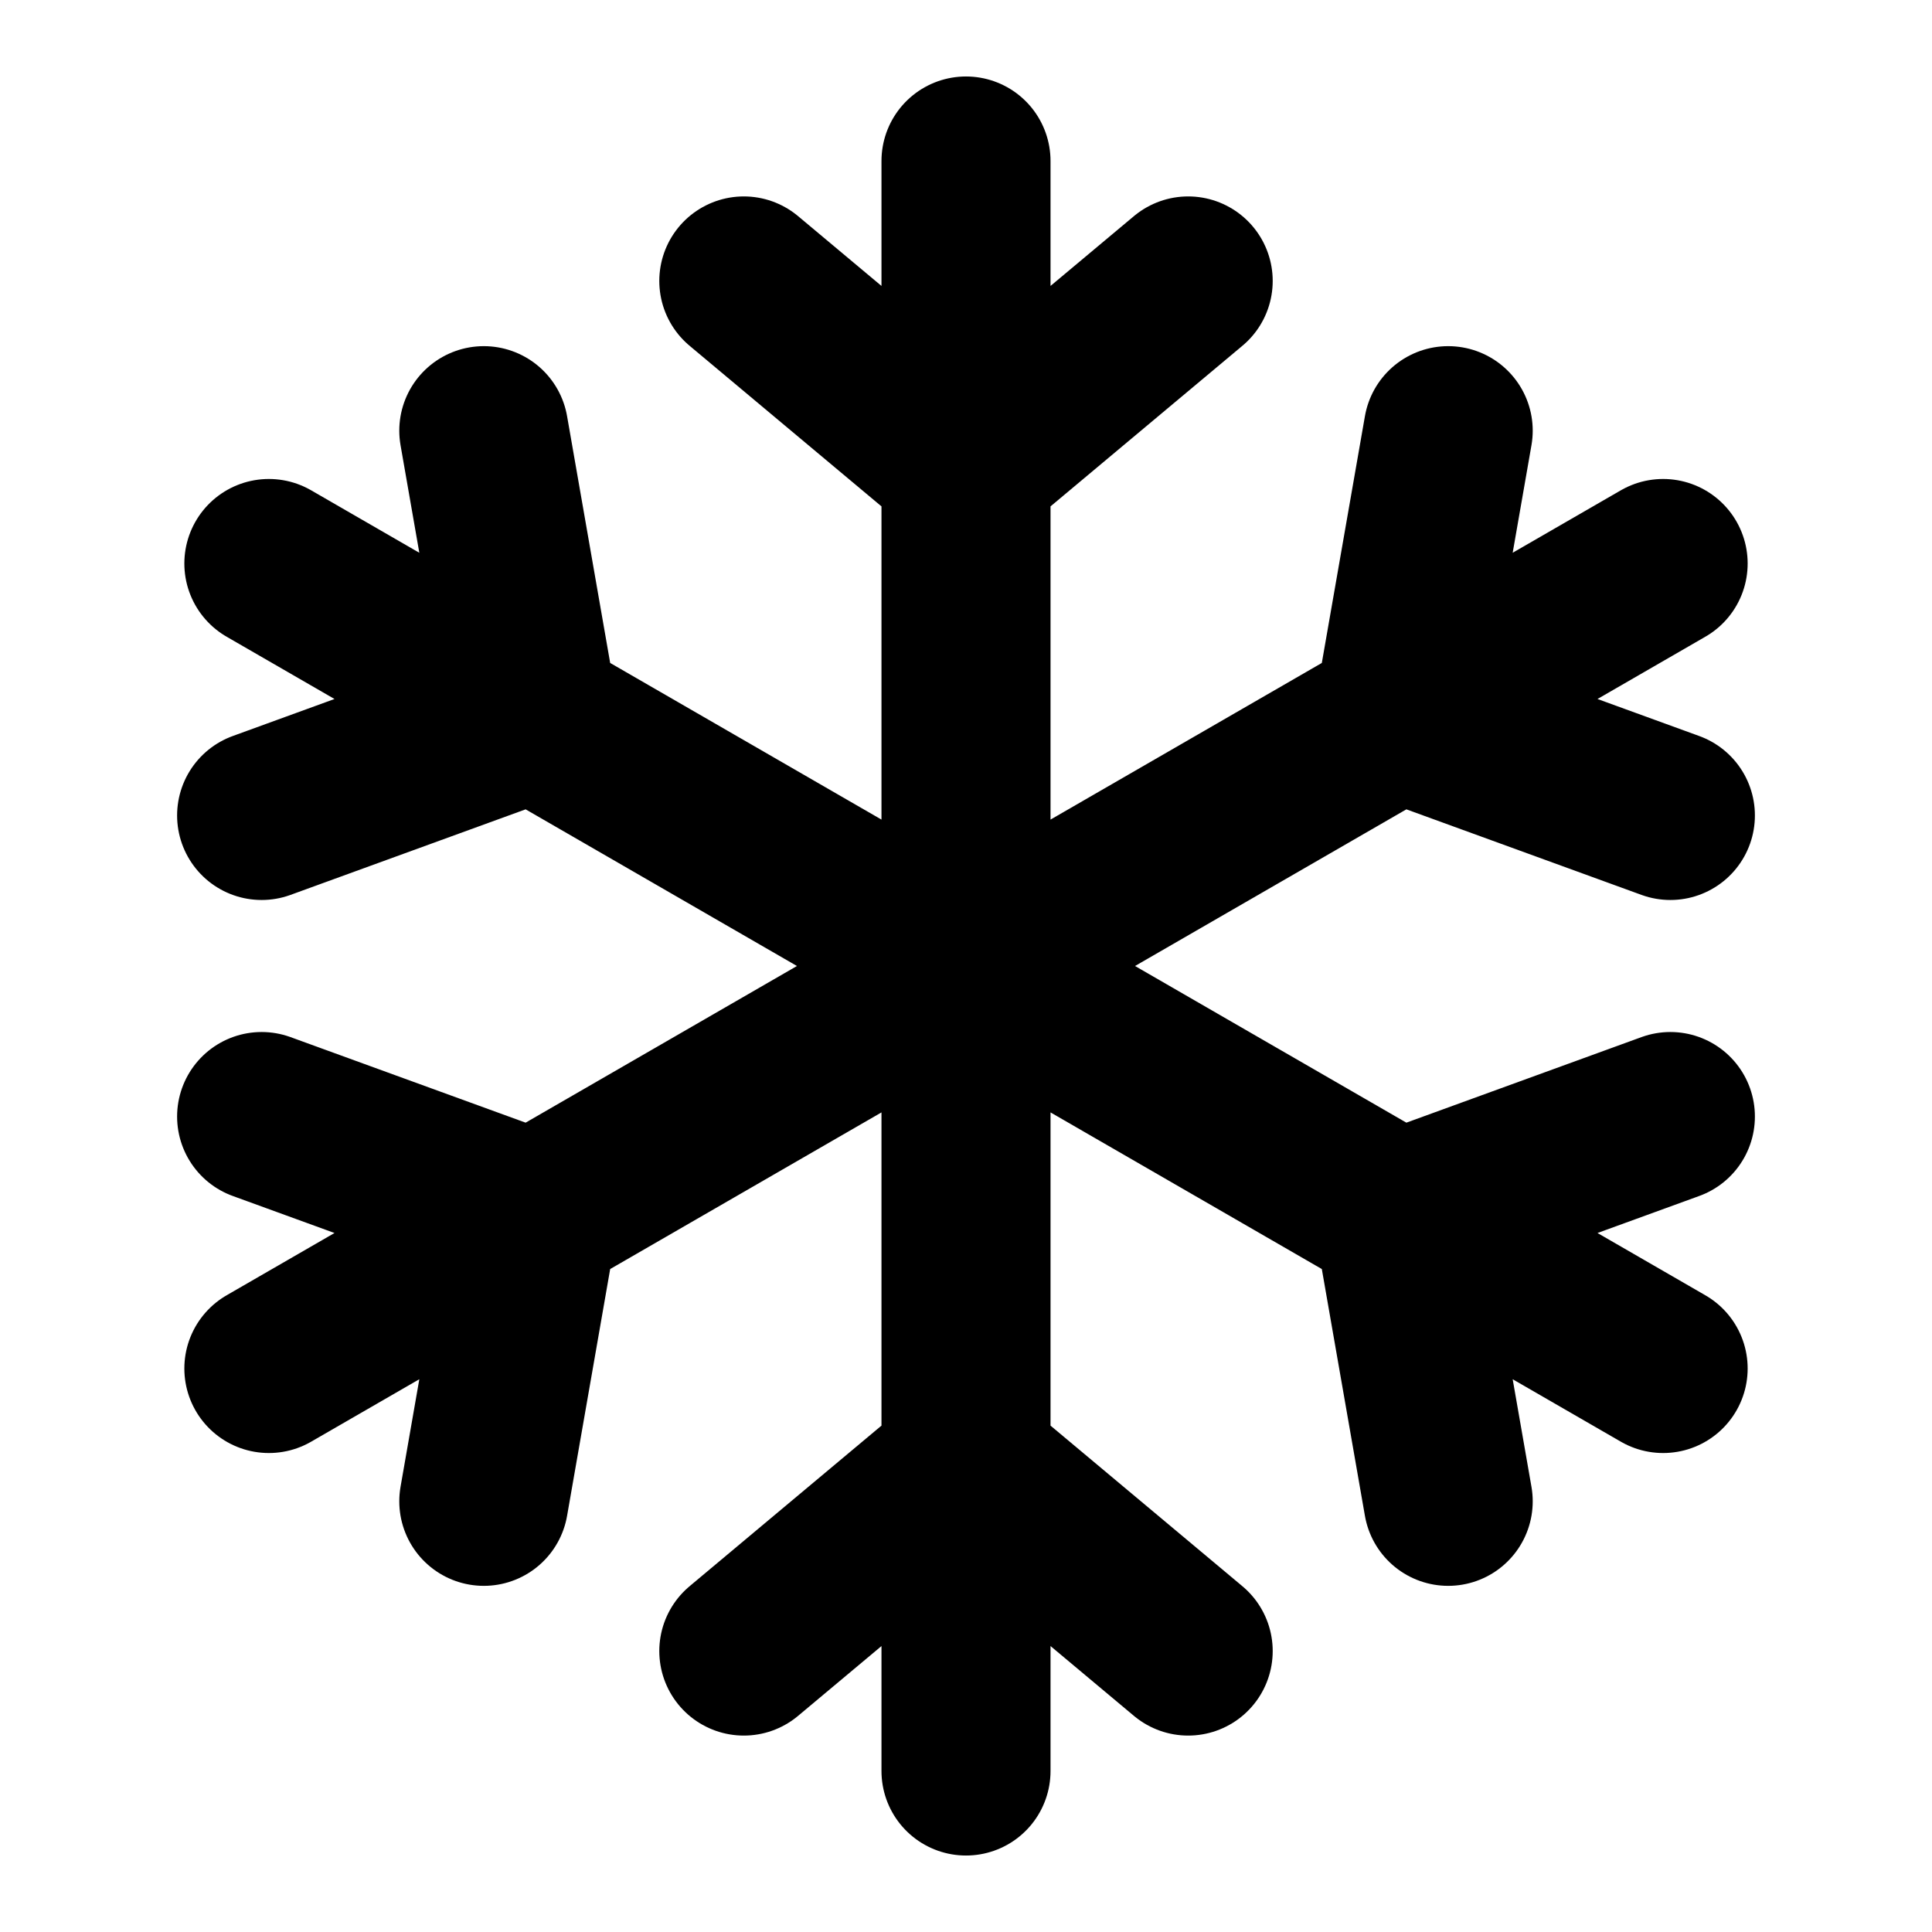
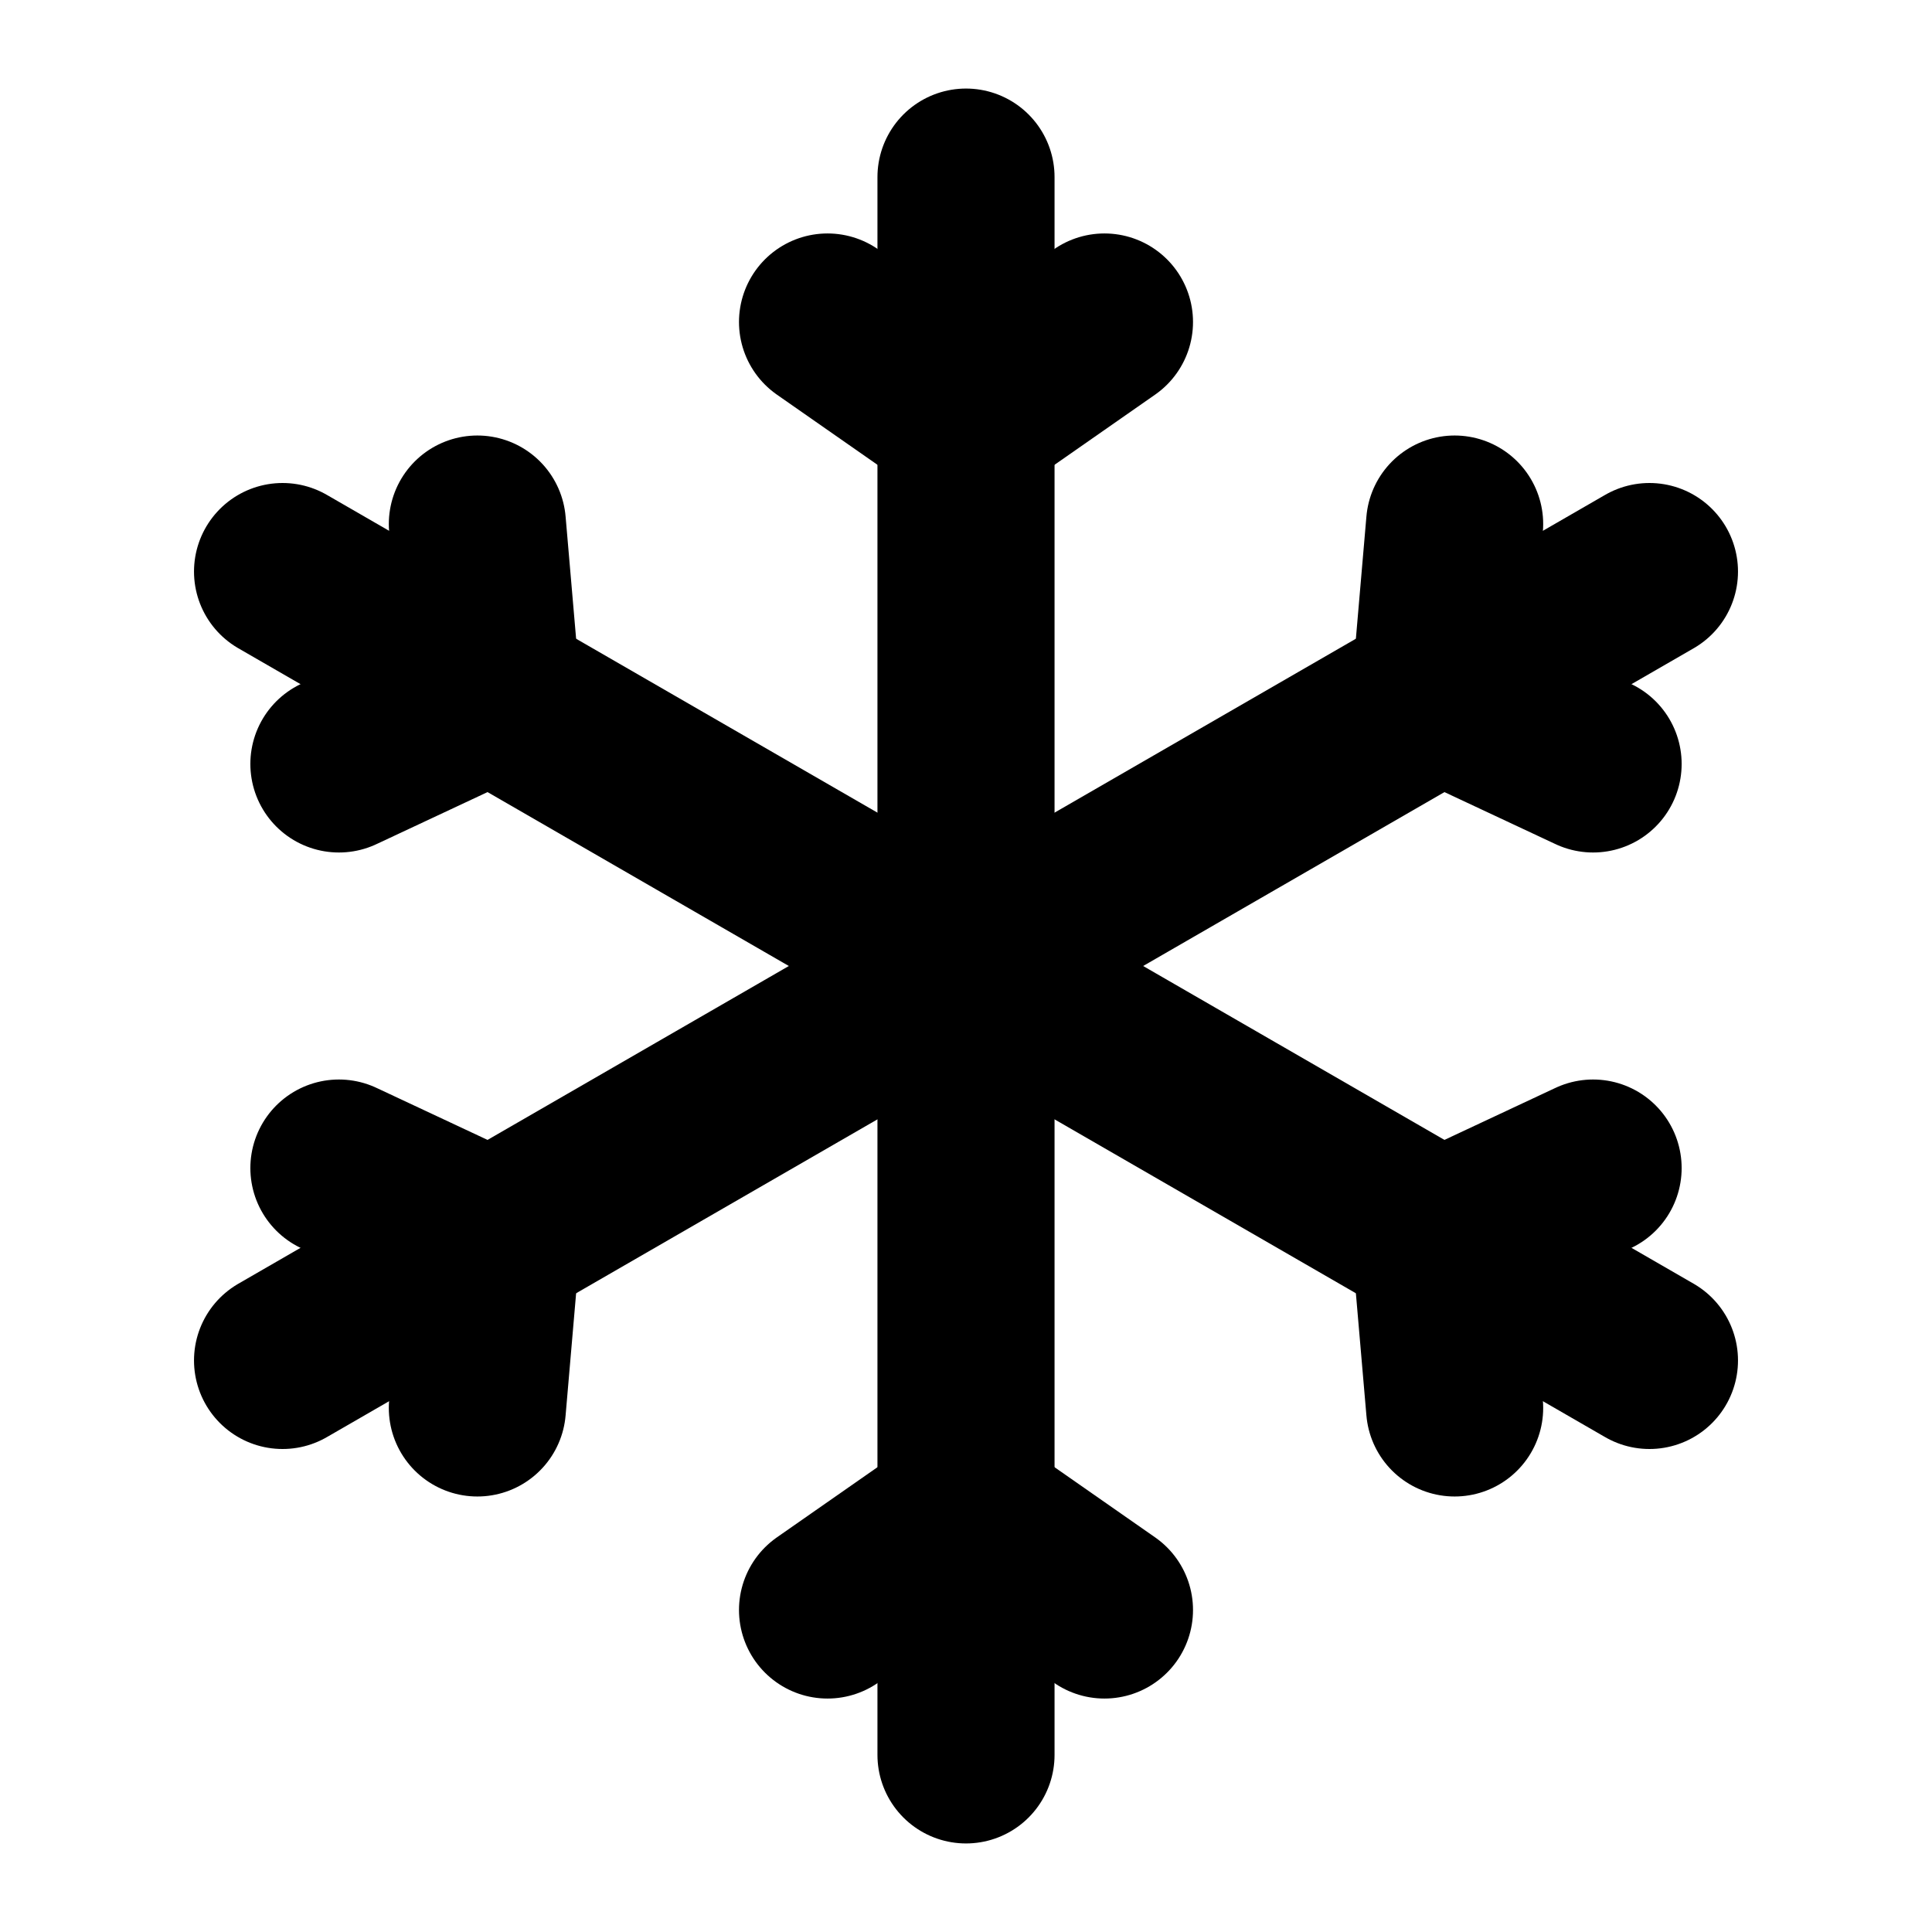
- <svg xmlns="http://www.w3.org/2000/svg" viewBox="0 0 24 24" fill="none" stroke="#000" stroke-width="2.1" stroke-linecap="round">
-   <path d="M12 12L12.0 2.0M12.0 5.8L9.24 3.49M12.0 5.8L14.76 3.49M12 12L20.66 7.0M17.37 8.9L17.99 5.35M17.37 8.9L20.75 10.13M12 12L20.66 17.0M17.37 15.1L20.75 13.87M17.37 15.1L17.99 18.65M12 12L12.0 22.0M12.0 18.2L14.76 20.51M12.0 18.2L9.24 20.51M12 12L3.34 17.0M6.63 15.1L6.01 18.65M6.63 15.1L3.25 13.87M12 12L3.34 7.0M6.63 8.9L3.25 10.13M6.63 8.9L6.01 5.35" />
+ <svg xmlns="http://www.w3.org/2000/svg" width="24" height="24" viewBox="0 0 24 24" fill="none">
+   <path d="M12 12V2.2" stroke="#000" stroke-width="2.2" stroke-linecap="round" stroke-linejoin="round" />
+   <path d="M10.28 4L12 5.2L13.72 4" stroke="#000" stroke-width="2.2" stroke-linecap="round" stroke-linejoin="round" />
+   <path d="M12 12L20.49 7.1" stroke="#000" stroke-width="2.2" stroke-linecap="round" stroke-linejoin="round" />
+   <path d="M18.07 6.51L17.89 8.6L19.79 9.49" stroke="#000" stroke-width="2.2" stroke-linecap="round" stroke-linejoin="round" />
+   <path d="M12 12L20.49 16.9" stroke="#000" stroke-width="2.2" stroke-linecap="round" stroke-linejoin="round" />
+   <path d="M19.79 14.51L17.89 15.4L18.07 17.49" stroke="#000" stroke-width="2.2" stroke-linecap="round" stroke-linejoin="round" />
+   <path d="M12 12V21.8" stroke="#000" stroke-width="2.2" stroke-linecap="round" stroke-linejoin="round" />
+   <path d="M13.72 20L12 18.8L10.28 20" stroke="#000" stroke-width="2.2" stroke-linecap="round" stroke-linejoin="round" />
+   <path d="M12 12L3.51 16.9" stroke="#000" stroke-width="2.2" stroke-linecap="round" stroke-linejoin="round" />
+   <path d="M5.93 17.49L6.11 15.4L4.21 14.51" stroke="#000" stroke-width="2.2" stroke-linecap="round" stroke-linejoin="round" />
+   <path d="M12 12L3.51 7.1" stroke="#000" stroke-width="2.2" stroke-linecap="round" stroke-linejoin="round" />
+   <path d="M4.21 9.49L6.11 8.6L5.93 6.51" stroke="#000" stroke-width="2.2" stroke-linecap="round" stroke-linejoin="round" />
</svg>
